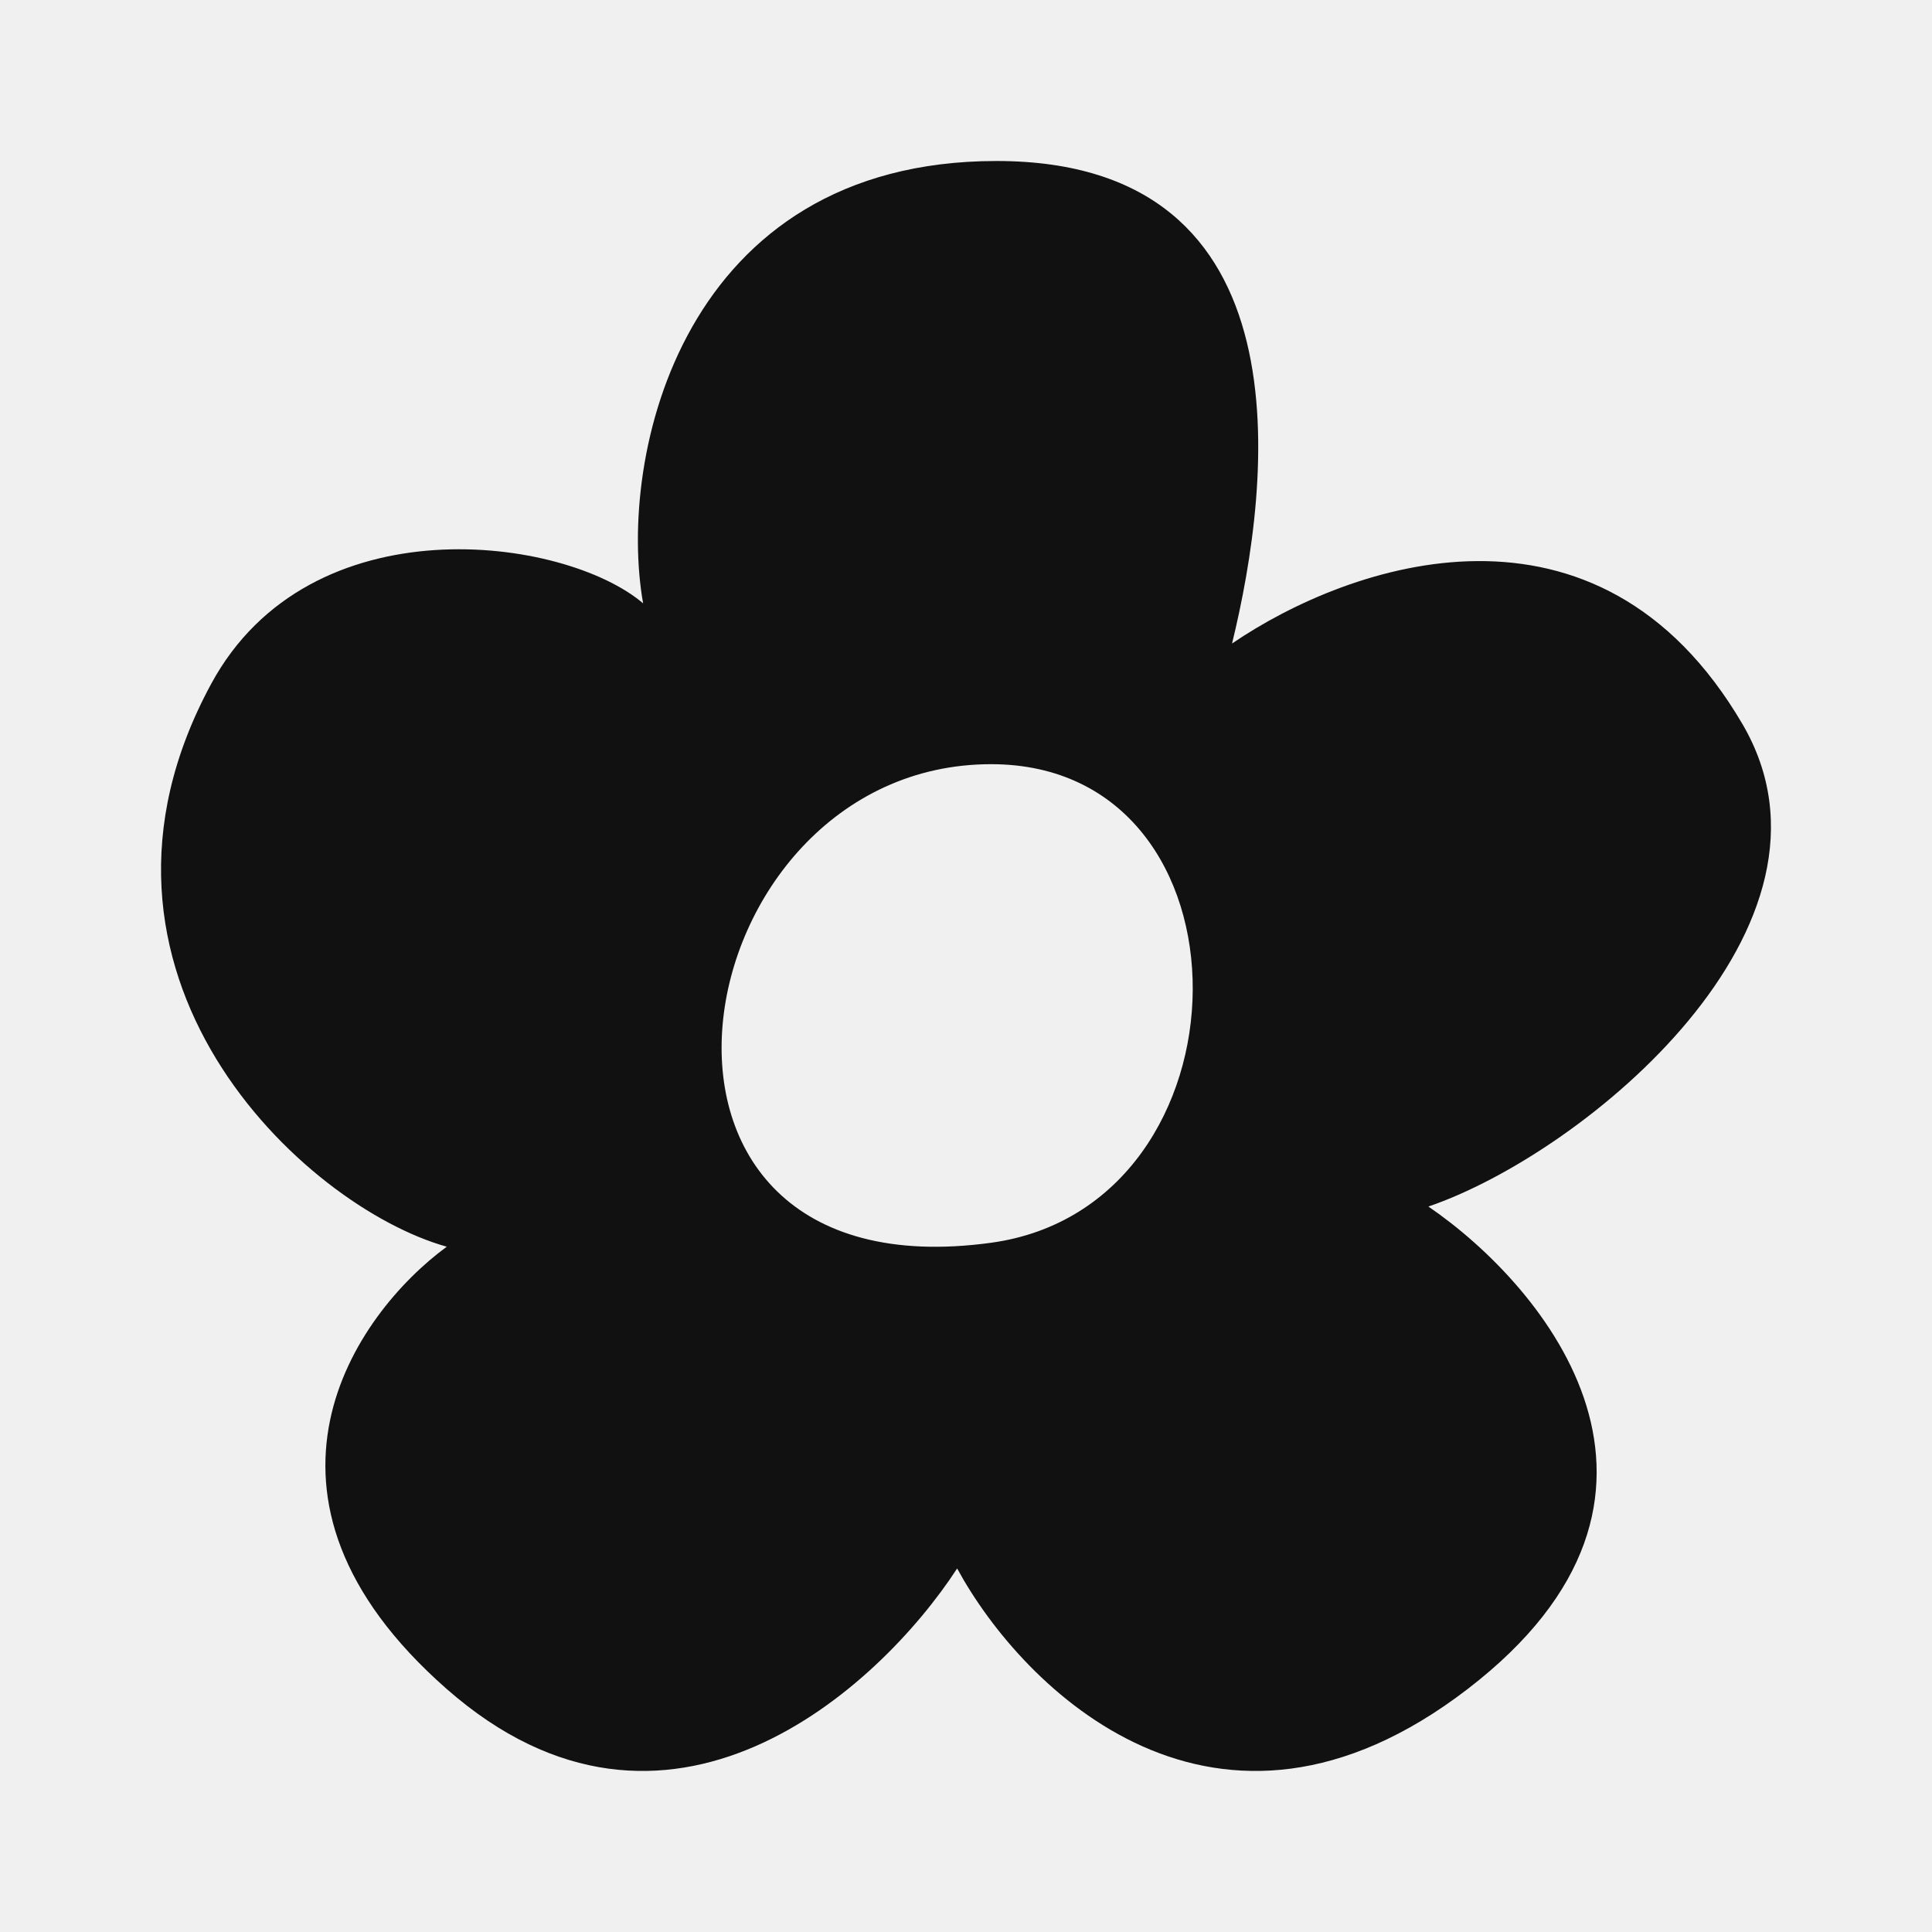
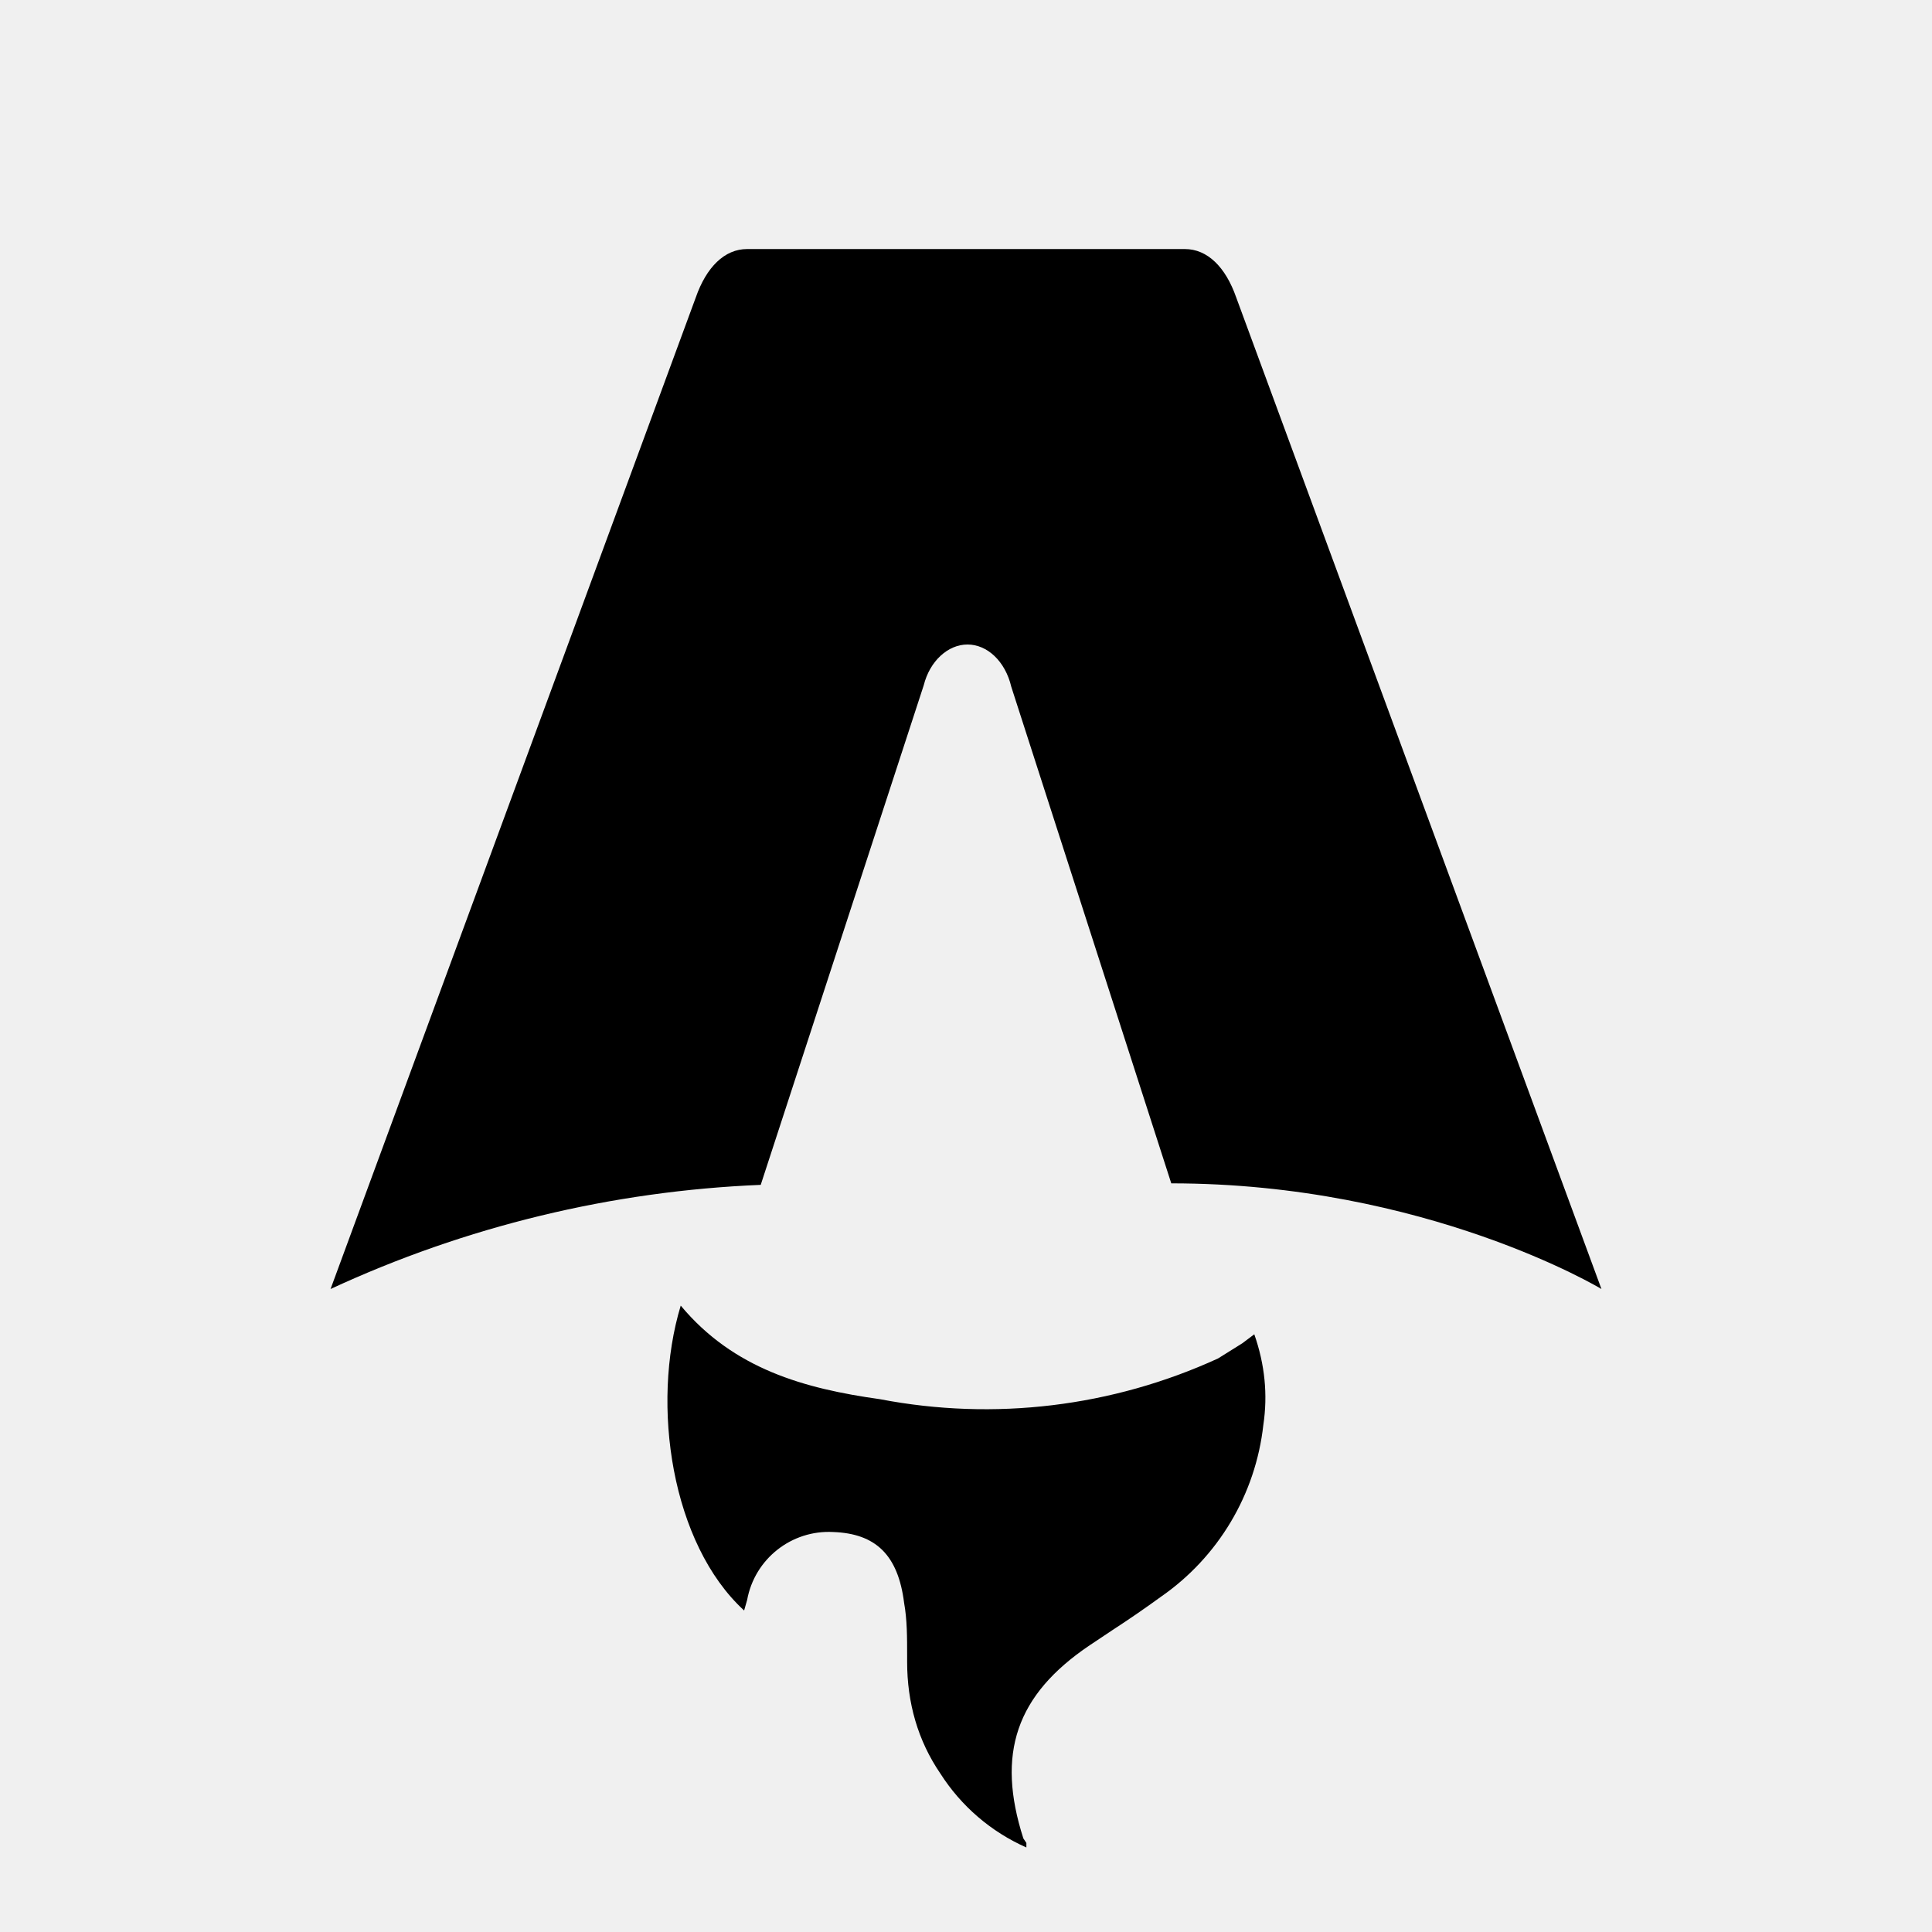
- <svg xmlns="http://www.w3.org/2000/svg" width="24" height="24" viewBox="0 0 24 24" fill="none">
-   <path id="favicon-path" d="M12.379 2C16.28 2 15.793 5.996 15.305 7.994C16.769 6.995 19.85 5.929 21.645 8.994C23.108 11.492 19.695 14.322 17.744 14.988C19.207 15.988 21.352 18.585 18.231 20.982C15.11 23.38 12.703 20.983 11.89 19.484C10.915 20.983 8.282 23.38 5.55 20.982C2.819 18.585 4.412 16.32 5.55 15.487C3.762 14.988 0.673 12.091 2.624 8.494C3.852 6.229 7.013 6.663 7.989 7.495C7.664 5.663 8.477 2 12.379 2ZM12.312 9.493C8.427 9.493 7.304 16.125 12.312 15.438C15.622 14.983 15.681 9.493 12.312 9.493Z" fill="#111" />
+ <svg xmlns="http://www.w3.org/2000/svg" fill="none" viewBox="0 0 128 128">
+   <path d="M50.4 78.5a75.1 75.1 0 0 0-28.5 6.9l24.2-65.7c.7-2 1.9-3.2 3.4-3.2h29c1.5 0 2.7 1.2 3.4 3.2l24.2 65.7s-11.6-7-28.5-7L67 45.5c-.4-1.7-1.6-2.8-2.9-2.8-1.3 0-2.5 1.1-2.9 2.7L50.4 78.5Zm-1.1 28.2Zm-4.2-20.2c-2 6.6-.6 15.8 4.2 20.2a17.5 17.5 0 0 1 .2-.7 5.5 5.5 0 0 1 5.7-4.5c2.8.1 4.3 1.5 4.7 4.7.2 1.1.2 2.3.2 3.5v.4c0 2.7.7 5.2 2.2 7.4a13 13 0 0 0 5.7 4.9v-.3l-.2-.3c-1.8-5.6-.5-9.5 4.4-12.8l1.5-1a73 73 0 0 0 3.2-2.2 16 16 0 0 0 6.8-11.4c.3-2 .1-4-.6-6l-.8.6-1.6 1a37 37 0 0 1-22.4 2.7c-5-.7-9.7-2-13.2-6.2Z" />
+   <style>
+         path { fill: #000; }
+         @media (prefers-color-scheme: dark) {
+             path { fill: #FFF; }
+         }
+     </style>
</svg>
